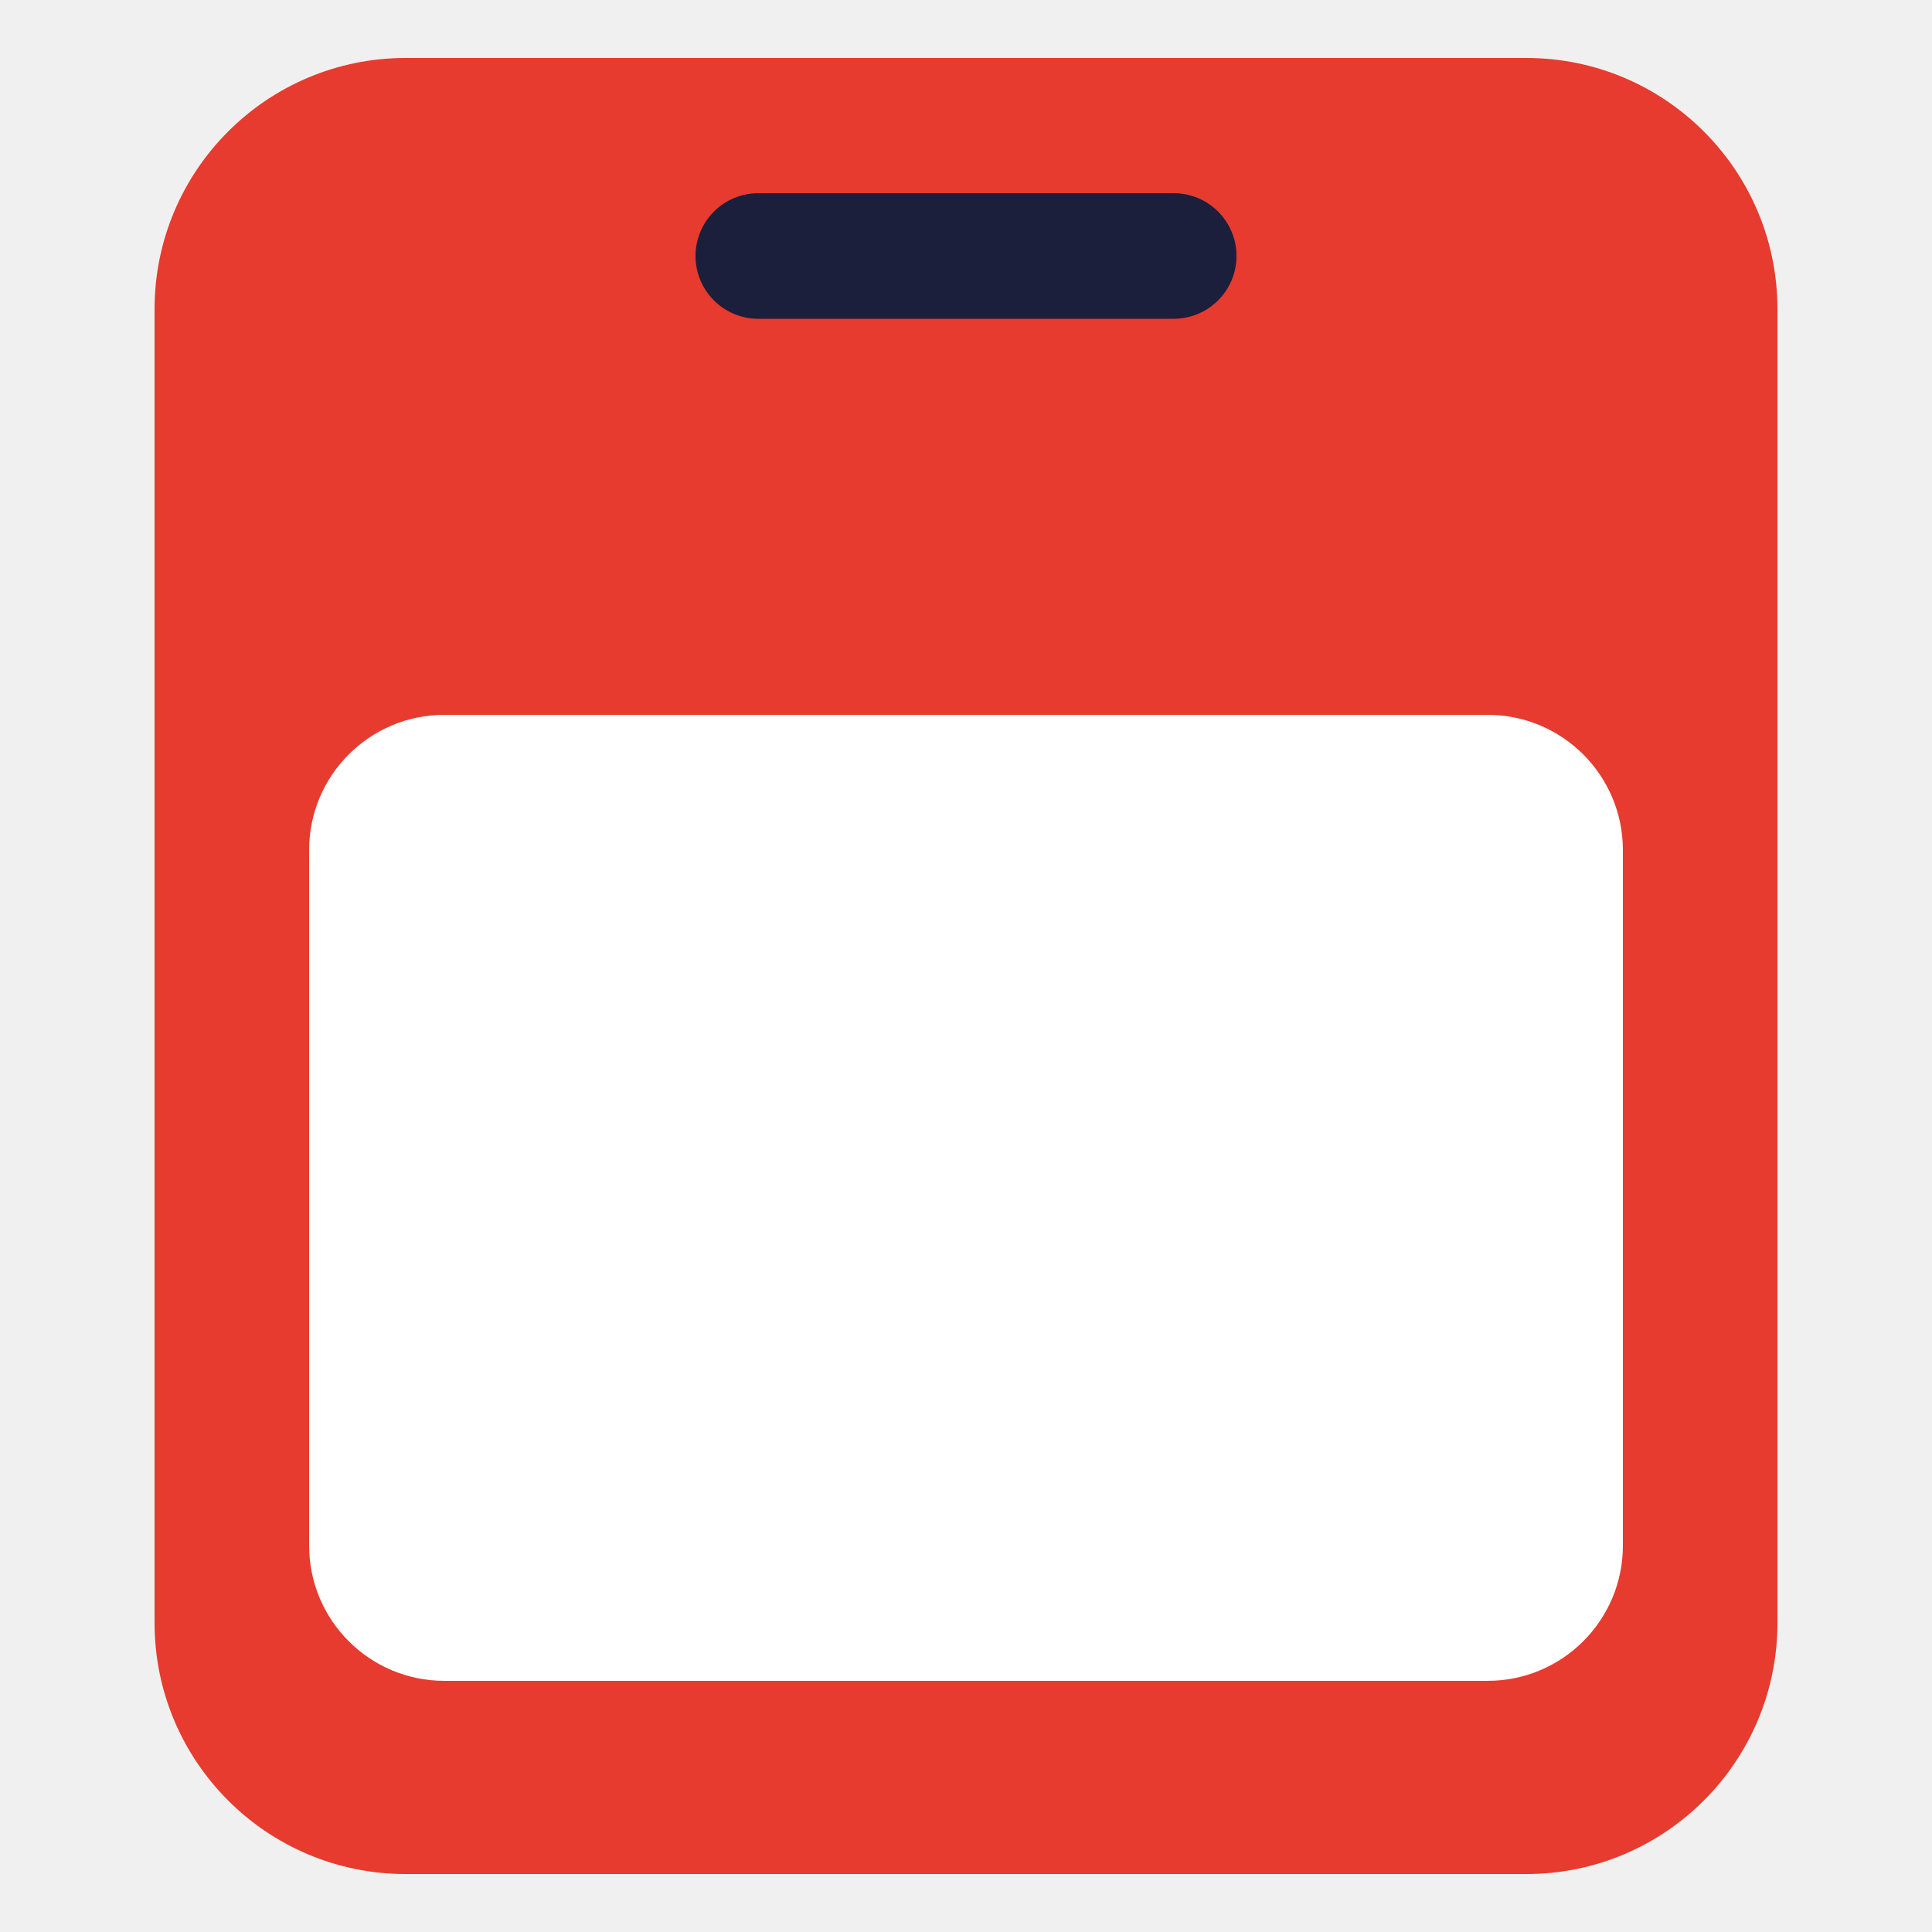
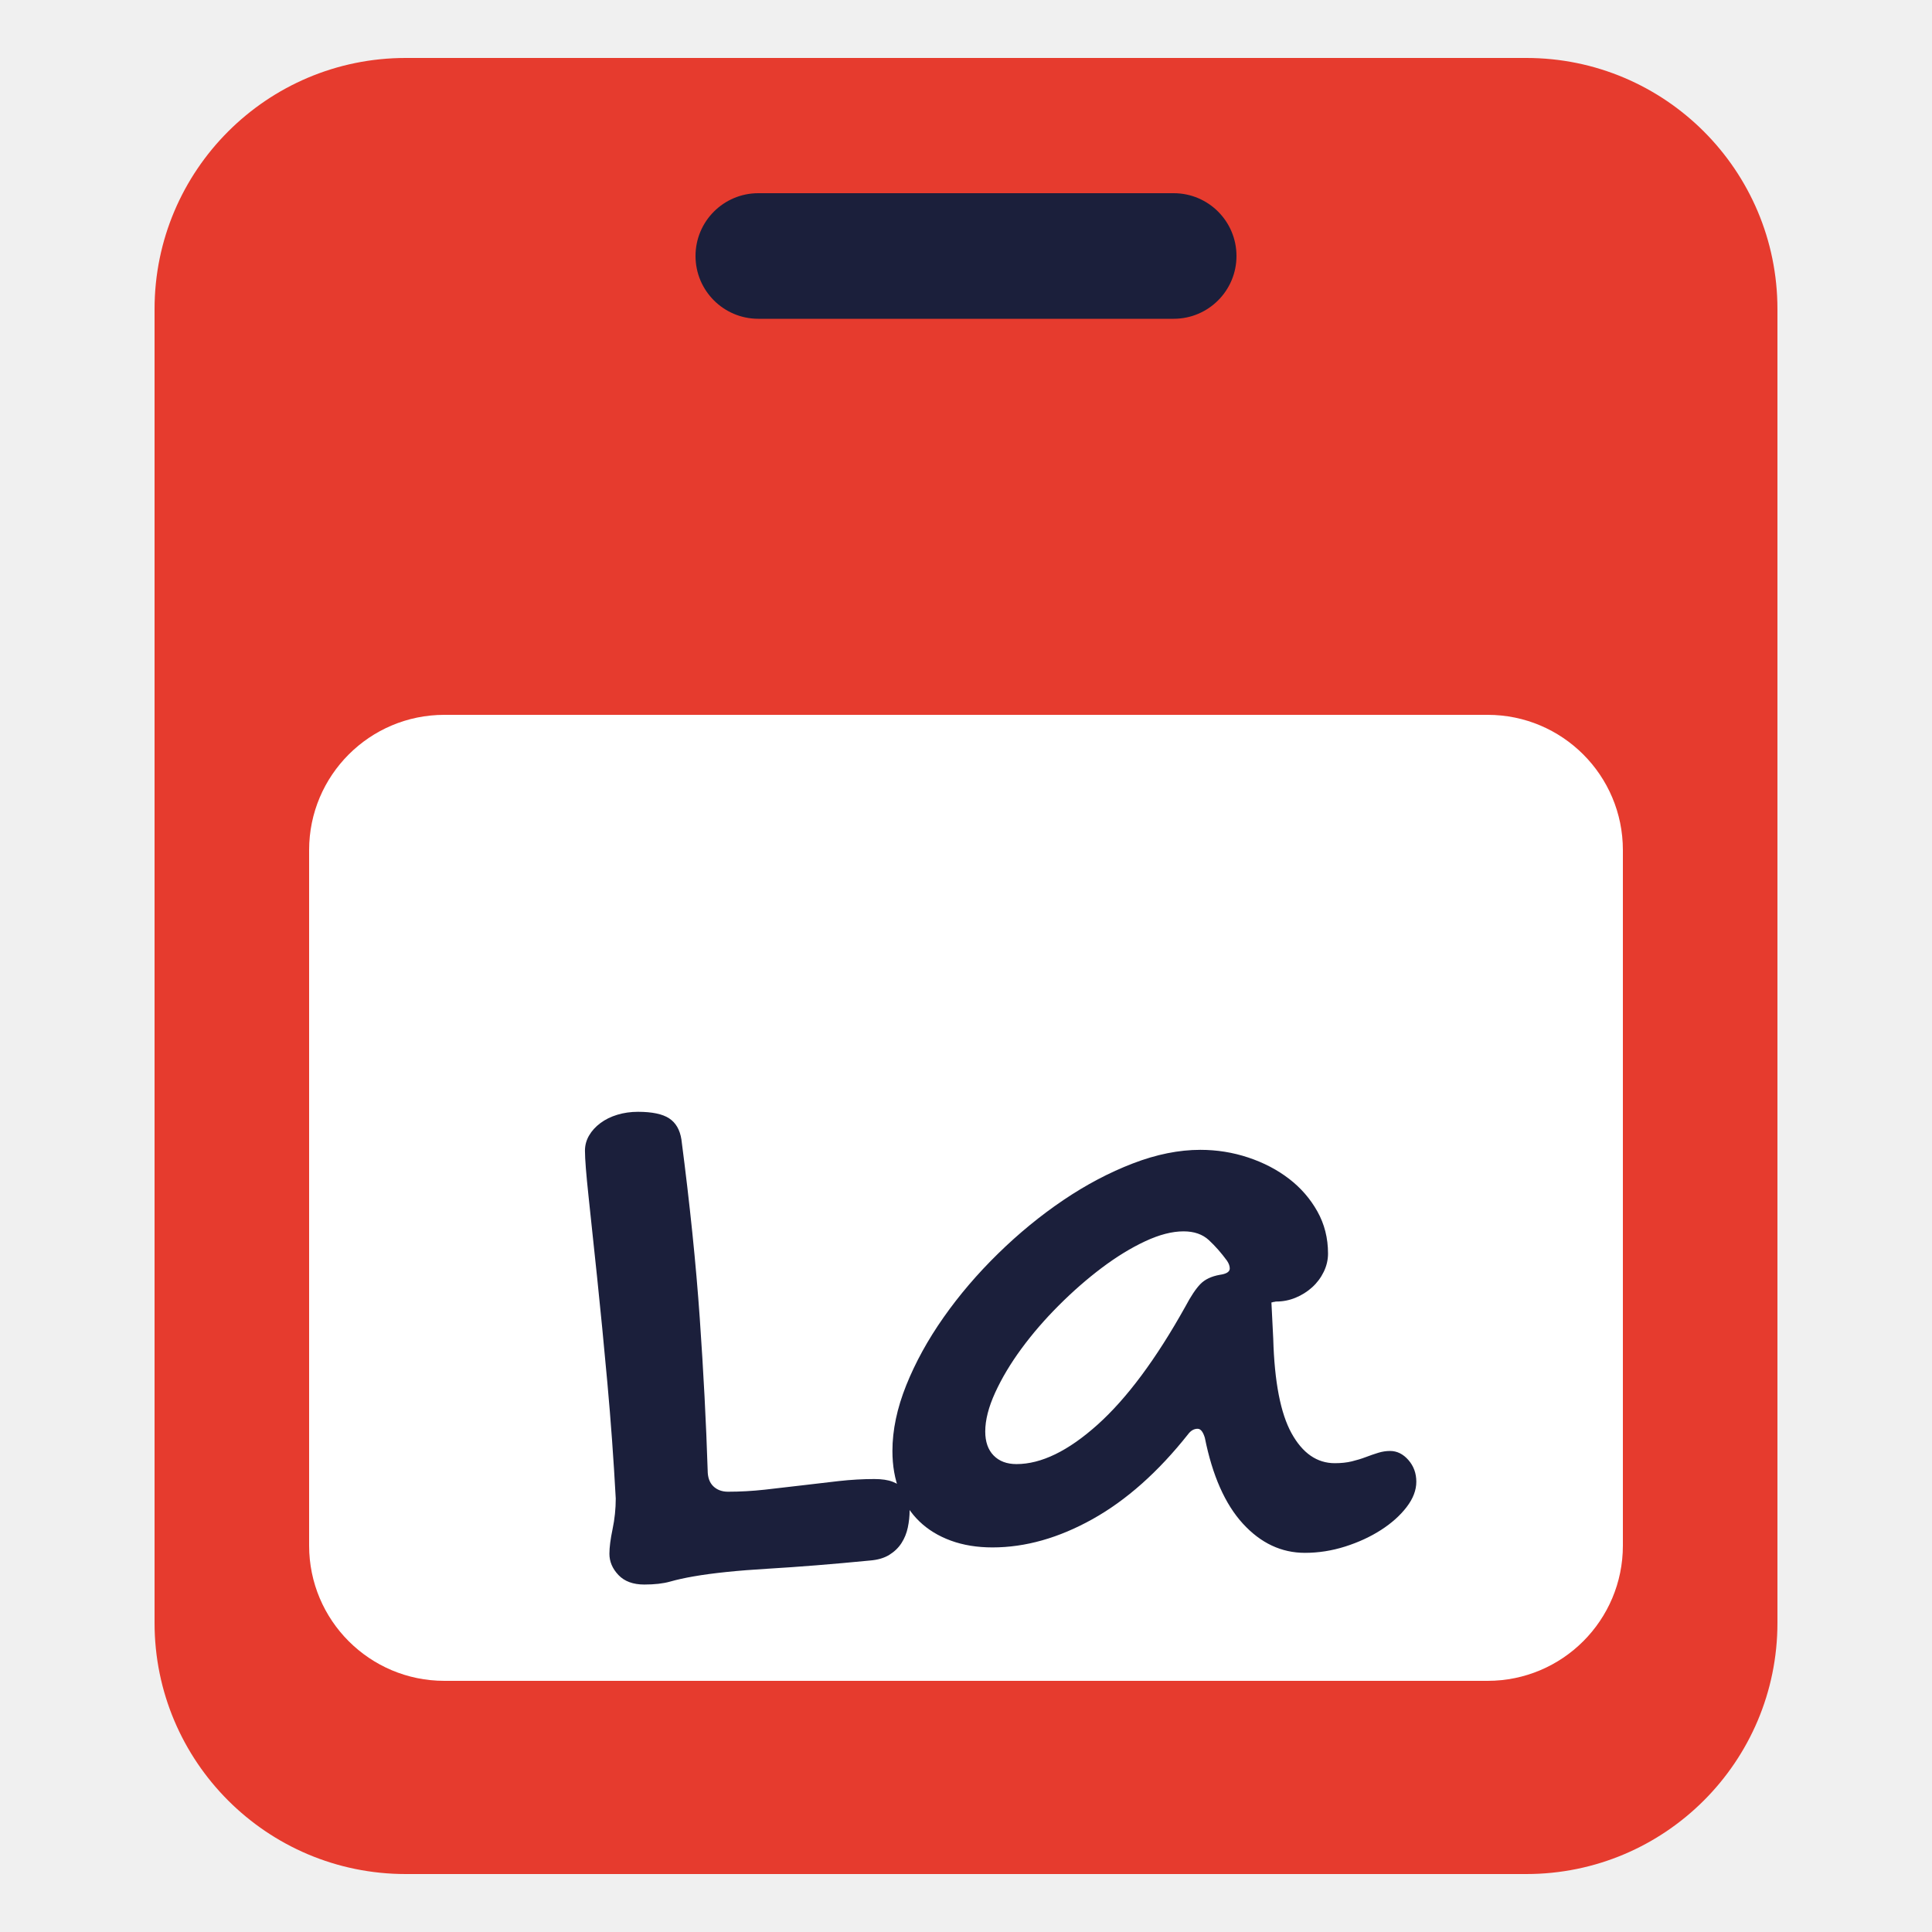
<svg xmlns="http://www.w3.org/2000/svg" viewBox="0 0 200 200">
  <path d="M42 6 H158 A26 26 0 0 1 184 32 V168 A26 26 0 0 1 158 194 H42 A26 26 0 0 1 16 168 V32 A26 26 0 0 1 42 6 Z" fill="#E63B2E" />
  <path d="M78.5 20 H121.5 A6.5 6.5 0 0 1 121.5 33 H78.5 A6.5 6.5 0 0 1 78.5 20 Z" fill="#1B1F3B" />
  <path d="M46 74 H154 A14 14 0 0 1 168 88 V160 A14 14 0 0 1 154 174 H46 A14 14 0 0 1 32 160 V88 A14 14 0 0 1 46 74 Z" fill="#FFFFFF" />
+   <path d="M71.805 163.188Q70.445 163.422 69.367 163.727Q68.289 164.031 66.695 164.031Q64.961 164.031 64.023 163.047Q63.086 162.062 63.086 160.844Q63.086 159.859 63.414 158.289Q63.742 156.719 63.742 155.125Q63.414 149.078 62.875 143.148Q62.336 137.219 61.82 132.297Q61.305 127.375 60.93 123.883Q60.555 120.391 60.555 119.125Q60.555 118.281 60.977 117.555Q61.398 116.828 62.148 116.266Q62.898 115.703 63.906 115.398Q64.914 115.094 66.039 115.094Q68.242 115.094 69.273 115.773Q70.305 116.453 70.539 117.953Q71.852 128.031 72.438 136.445Q73.023 144.859 73.258 152.219Q73.258 153.297 73.844 153.859Q74.43 154.422 75.367 154.422Q77.242 154.422 79.164 154.211Q81.086 154.0 83.008 153.766Q84.93 153.531 86.828 153.32Q88.727 153.109 90.508 153.109Q91.68 153.109 92.406 153.391Q93.133 153.672 93.531 154.141Q93.93 154.609 94.047 155.195Q94.164 155.781 94.164 156.344Q94.164 157.234 93.977 158.125Q93.789 159.016 93.32 159.742Q92.852 160.469 92.055 160.961Q91.258 161.453 90.039 161.547Q84.273 162.109 79.516 162.391Q74.758 162.672 71.805 163.188Z M124.258 119.031Q126.836 119.031 129.227 119.828Q131.617 120.625 133.445 122.031Q135.273 123.438 136.375 125.406Q137.477 127.375 137.477 129.766Q137.477 130.75 137.031 131.664Q136.586 132.578 135.836 133.258Q135.086 133.938 134.125 134.336Q133.164 134.734 132.133 134.734Q132.039 134.734 131.969 134.758Q131.898 134.781 131.805 134.781Q131.711 134.828 131.617 134.828L131.805 138.578Q131.992 145.281 133.703 148.375Q135.414 151.469 138.18 151.469Q139.164 151.469 139.938 151.281Q140.711 151.094 141.391 150.836Q142.07 150.578 142.68 150.391Q143.289 150.203 143.898 150.203Q144.977 150.203 145.797 151.141Q146.617 152.078 146.617 153.391Q146.617 154.703 145.609 156.016Q144.602 157.328 142.961 158.383Q141.32 159.438 139.258 160.094Q137.195 160.75 135.086 160.75Q131.43 160.75 128.664 157.727Q125.898 154.703 124.727 148.844Q124.445 147.906 123.977 147.906Q123.414 147.906 122.992 148.469Q118.352 154.328 113.102 157.258Q107.852 160.188 102.742 160.188Q100.352 160.188 98.43 159.484Q96.508 158.781 95.172 157.492Q93.836 156.203 93.109 154.352Q92.383 152.5 92.383 150.203Q92.383 146.969 93.812 143.406Q95.242 139.844 97.68 136.375Q100.117 132.906 103.328 129.766Q106.539 126.625 110.078 124.234Q113.617 121.844 117.273 120.438Q120.93 119.031 124.258 119.031ZM122.711 135.25Q123.555 133.656 124.258 132.93Q124.961 132.203 126.273 131.969Q127.305 131.828 127.305 131.312Q127.305 130.938 127.023 130.516Q126.133 129.297 125.148 128.383Q124.164 127.469 122.523 127.469Q120.742 127.469 118.539 128.5Q116.336 129.531 114.062 131.242Q111.789 132.953 109.609 135.133Q107.43 137.312 105.742 139.609Q104.055 141.906 103.023 144.156Q101.992 146.406 101.992 148.188Q101.992 149.781 102.859 150.672Q103.727 151.562 105.227 151.562Q109.07 151.562 113.617 147.484Q118.164 143.406 122.711 135.25Z" fill="#1B1F3B" />
</svg>
